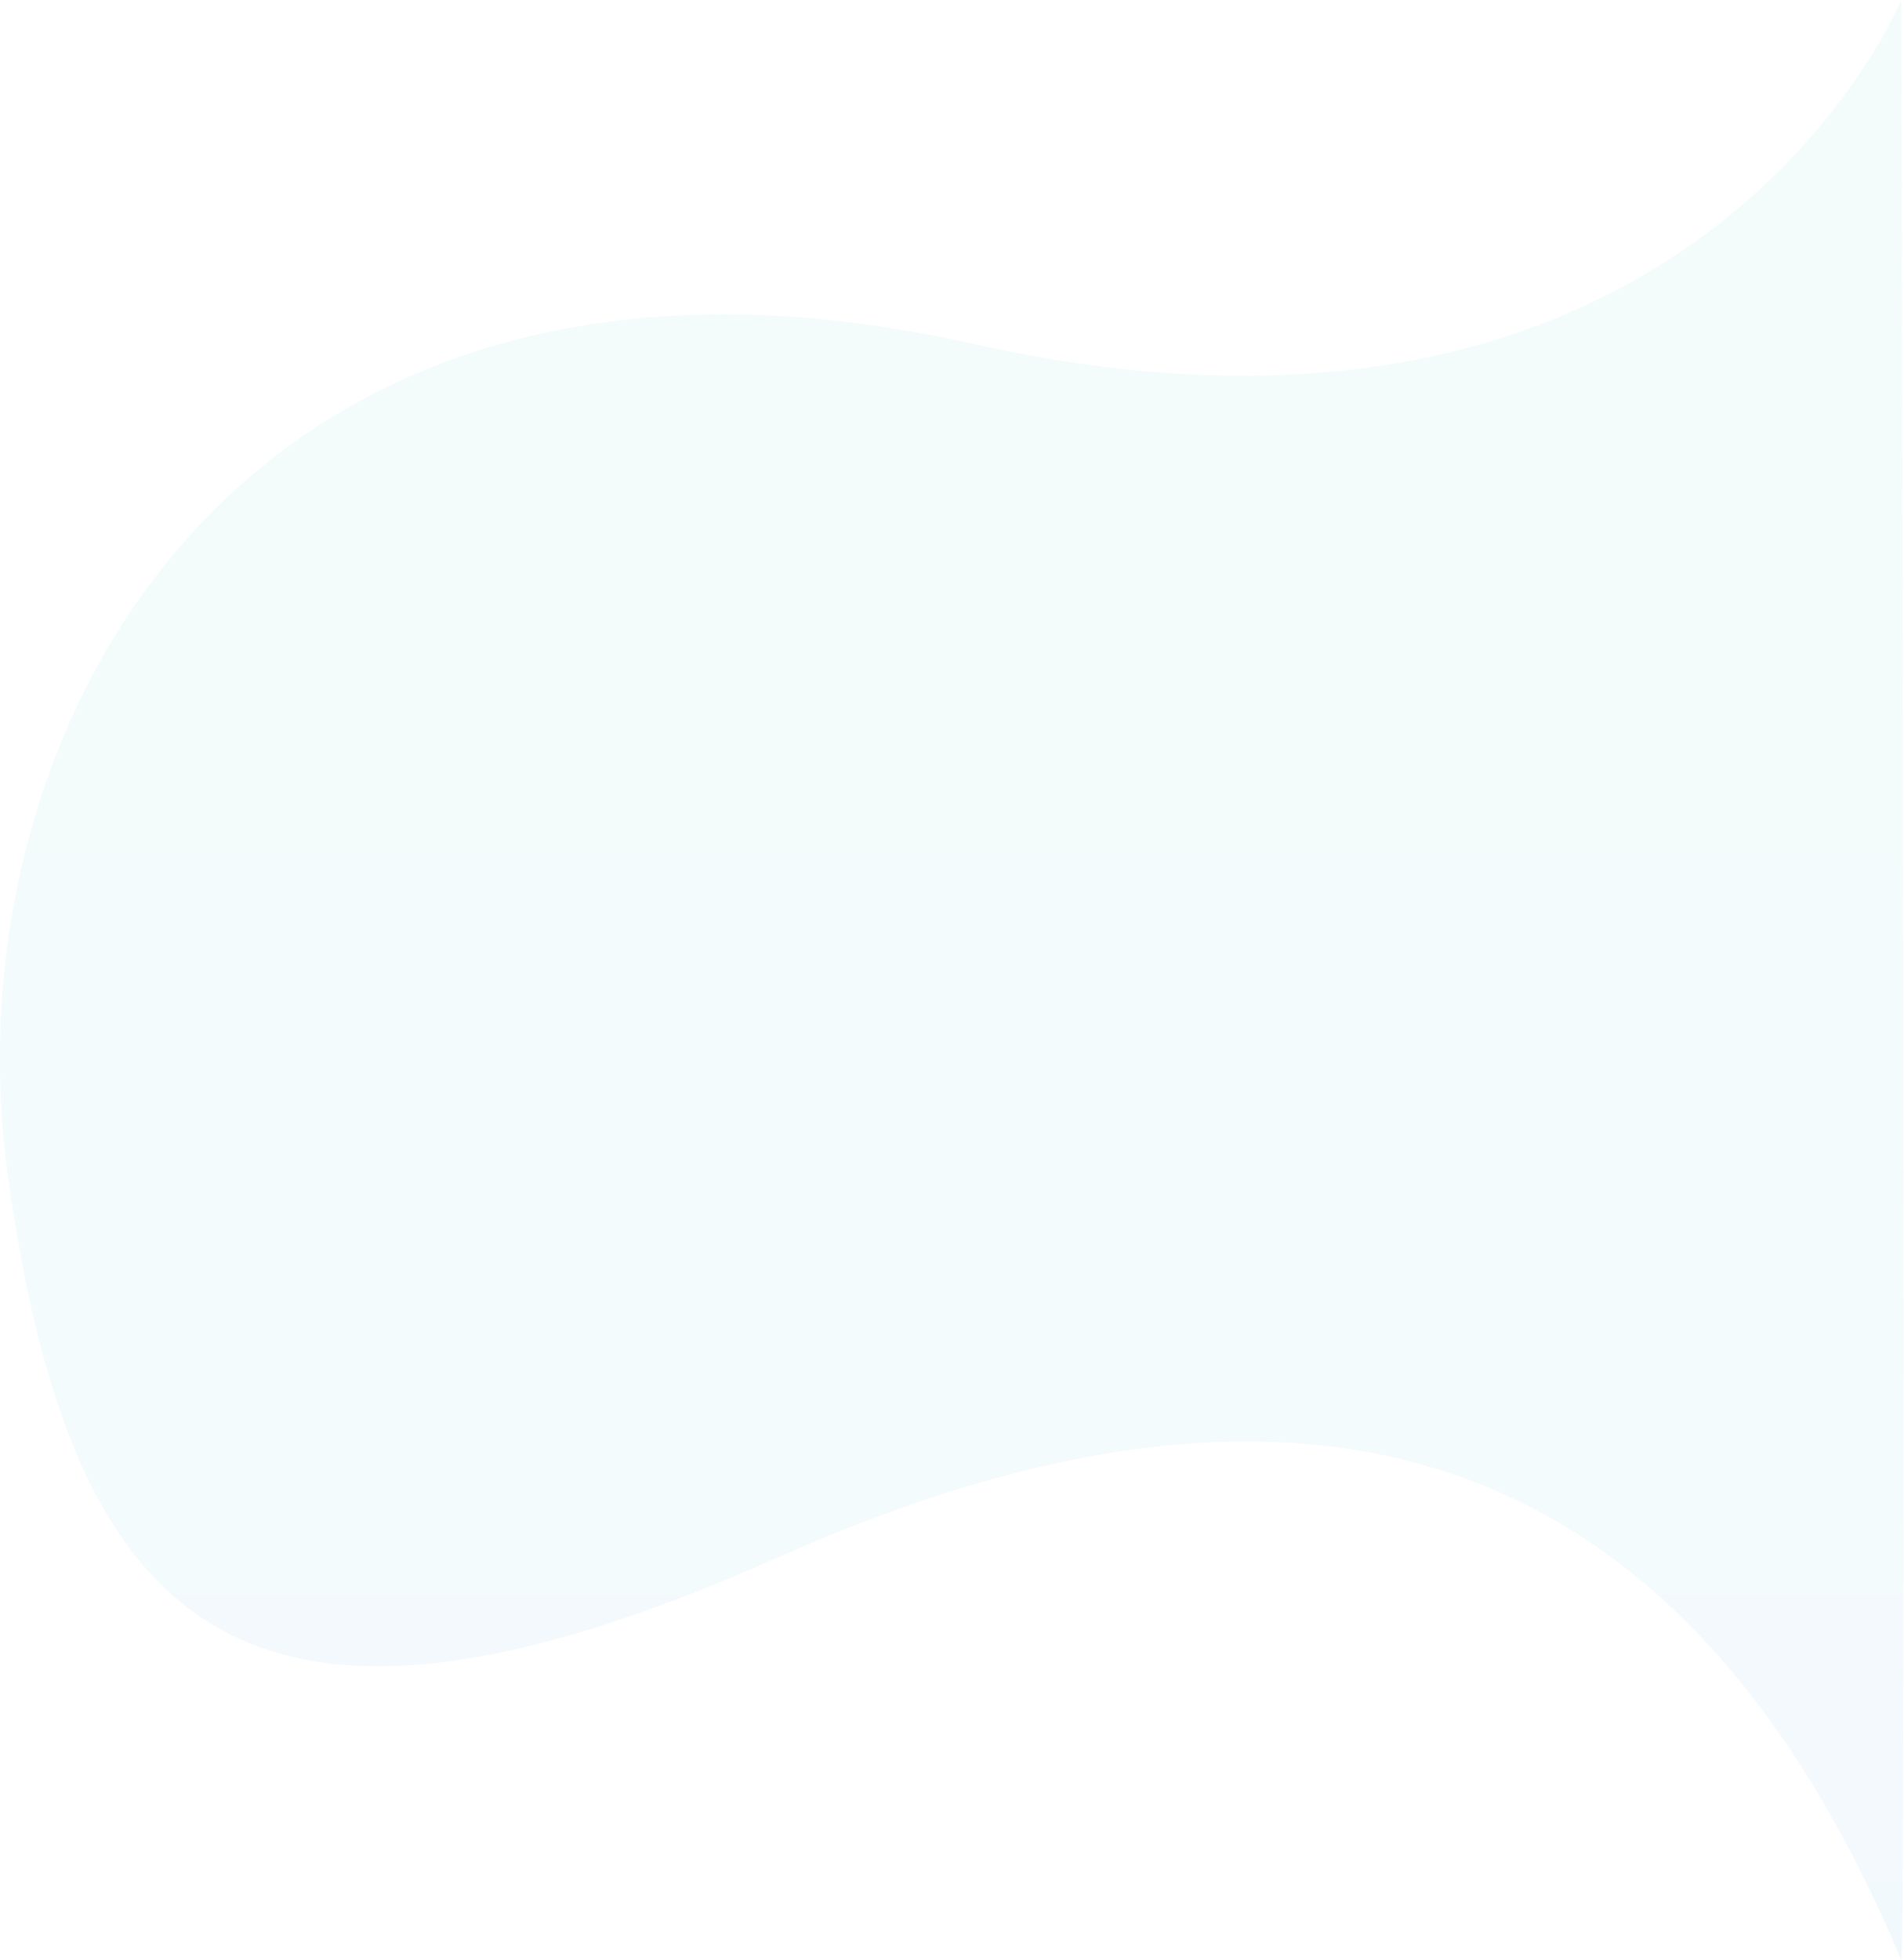
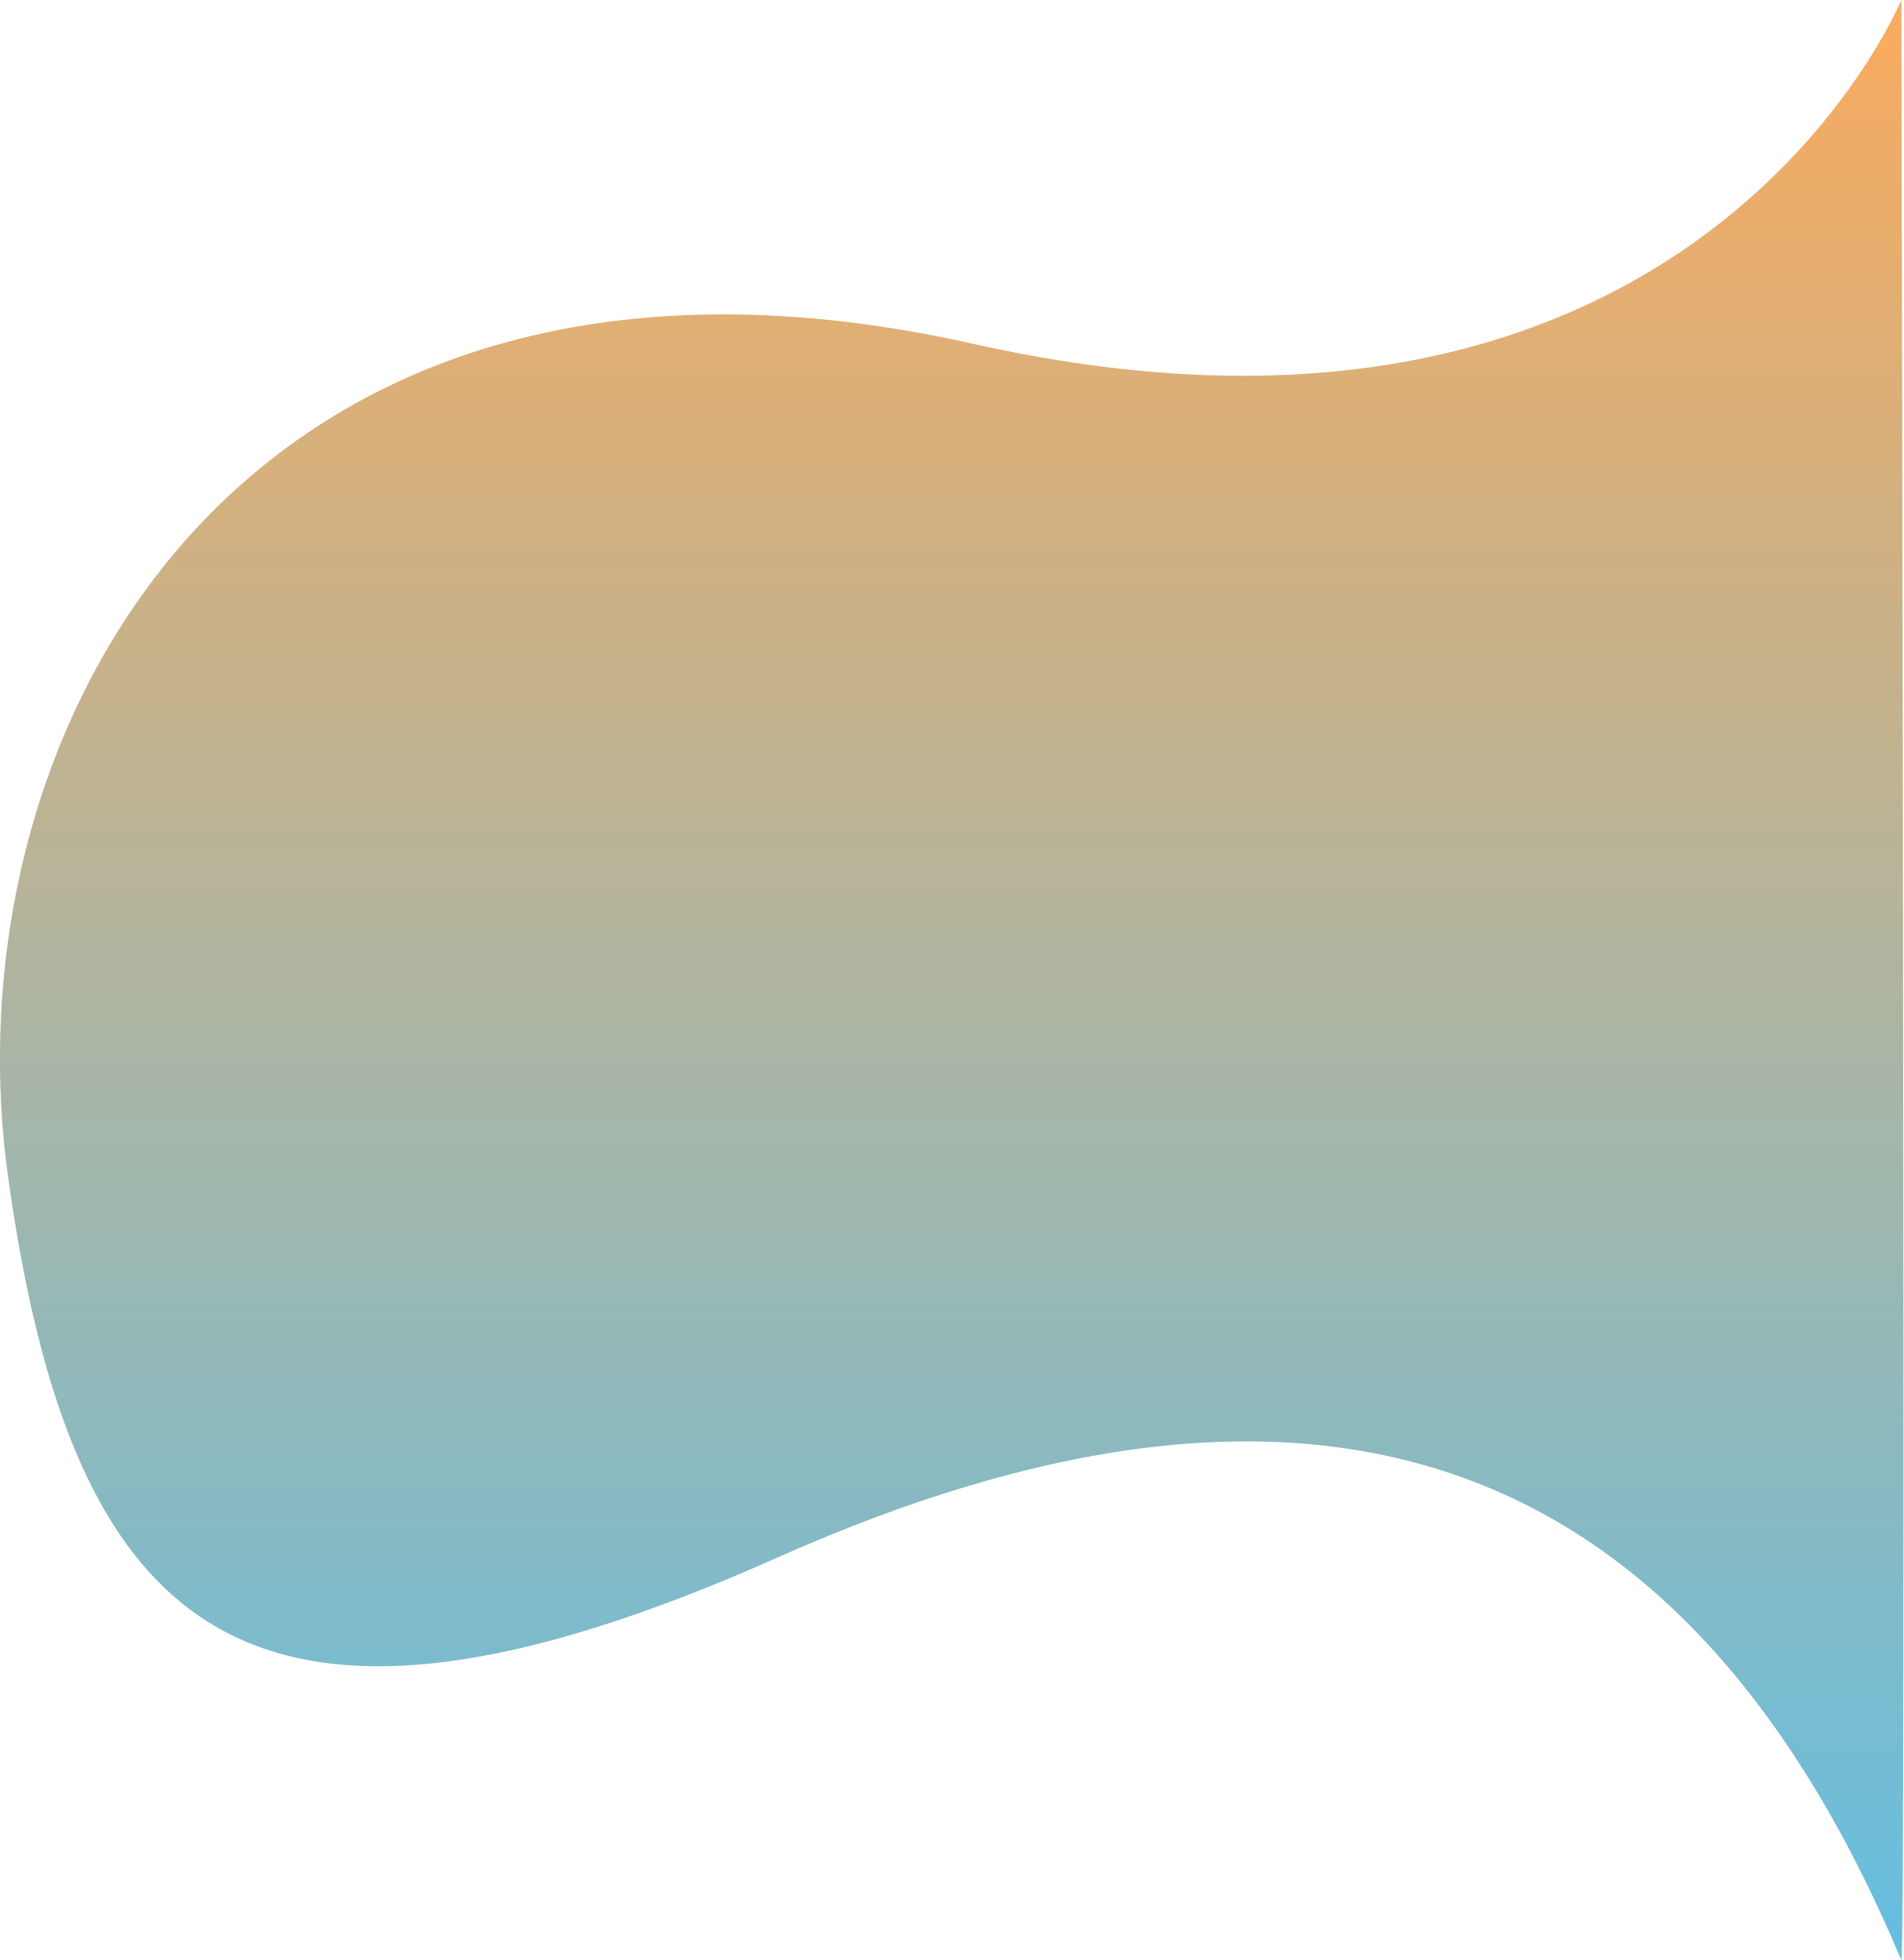
<svg xmlns="http://www.w3.org/2000/svg" width="871.654" height="897.389" viewBox="0 0 871.654 897.389">
  <defs>
    <linearGradient id="linear-gradient" x1="0.5" x2="0.5" y2="1" gradientUnits="objectBoundingBox">
-       <stop offset="0" stop-color="#33c8c1" />
+       <stop offset="0" stop-color="#f77e06" />
      <stop offset="1" stop-color="#119bd2" />
    </linearGradient>
  </defs>
  <g id="Group_109" data-name="Group 109" transform="translate(-1062.343 -2321.862)">
-     <path id="Path_187" data-name="Path 187" d="M1401.014,2066.862S1306.2,2298.4,976,2224.3s-471.11,172.11-441.91,381.669,109.33,282.112,352.12,174.071,414.688-54.082,514.8,184.208C1403.224,2965.938,1401.014,2066.862,1401.014,2066.862Z" transform="translate(532 255)" opacity="0.03" fill="url(#linear-gradient)" />
-     <path id="Path_197" data-name="Path 197" d="M1401.014,2066.862S1306.2,2298.4,976,2224.3s-471.11,172.11-441.91,381.669,109.33,282.112,352.12,174.071,414.688-54.082,514.8,184.208C1403.224,2965.938,1401.014,2066.862,1401.014,2066.862Z" transform="translate(532 255)" opacity="0.03" fill="url(#linear-gradient)" />
+     <path id="Path_187" data-name="Path 187" d="M1401.014,2066.862S1306.2,2298.4,976,2224.3s-471.11,172.11-441.91,381.669,109.33,282.112,352.12,174.071,414.688-54.082,514.8,184.208C1403.224,2965.938,1401.014,2066.862,1401.014,2066.862Z" transform="translate(532 255)" opacity="0.3" fill="url(#linear-gradient)" />
+     <path id="Path_197" data-name="Path 197" d="M1401.014,2066.862S1306.2,2298.4,976,2224.3s-471.11,172.11-441.91,381.669,109.33,282.112,352.12,174.071,414.688-54.082,514.8,184.208C1403.224,2965.938,1401.014,2066.862,1401.014,2066.862Z" transform="translate(532 255)" opacity="0.5" fill="url(#linear-gradient)" />
  </g>
</svg>
